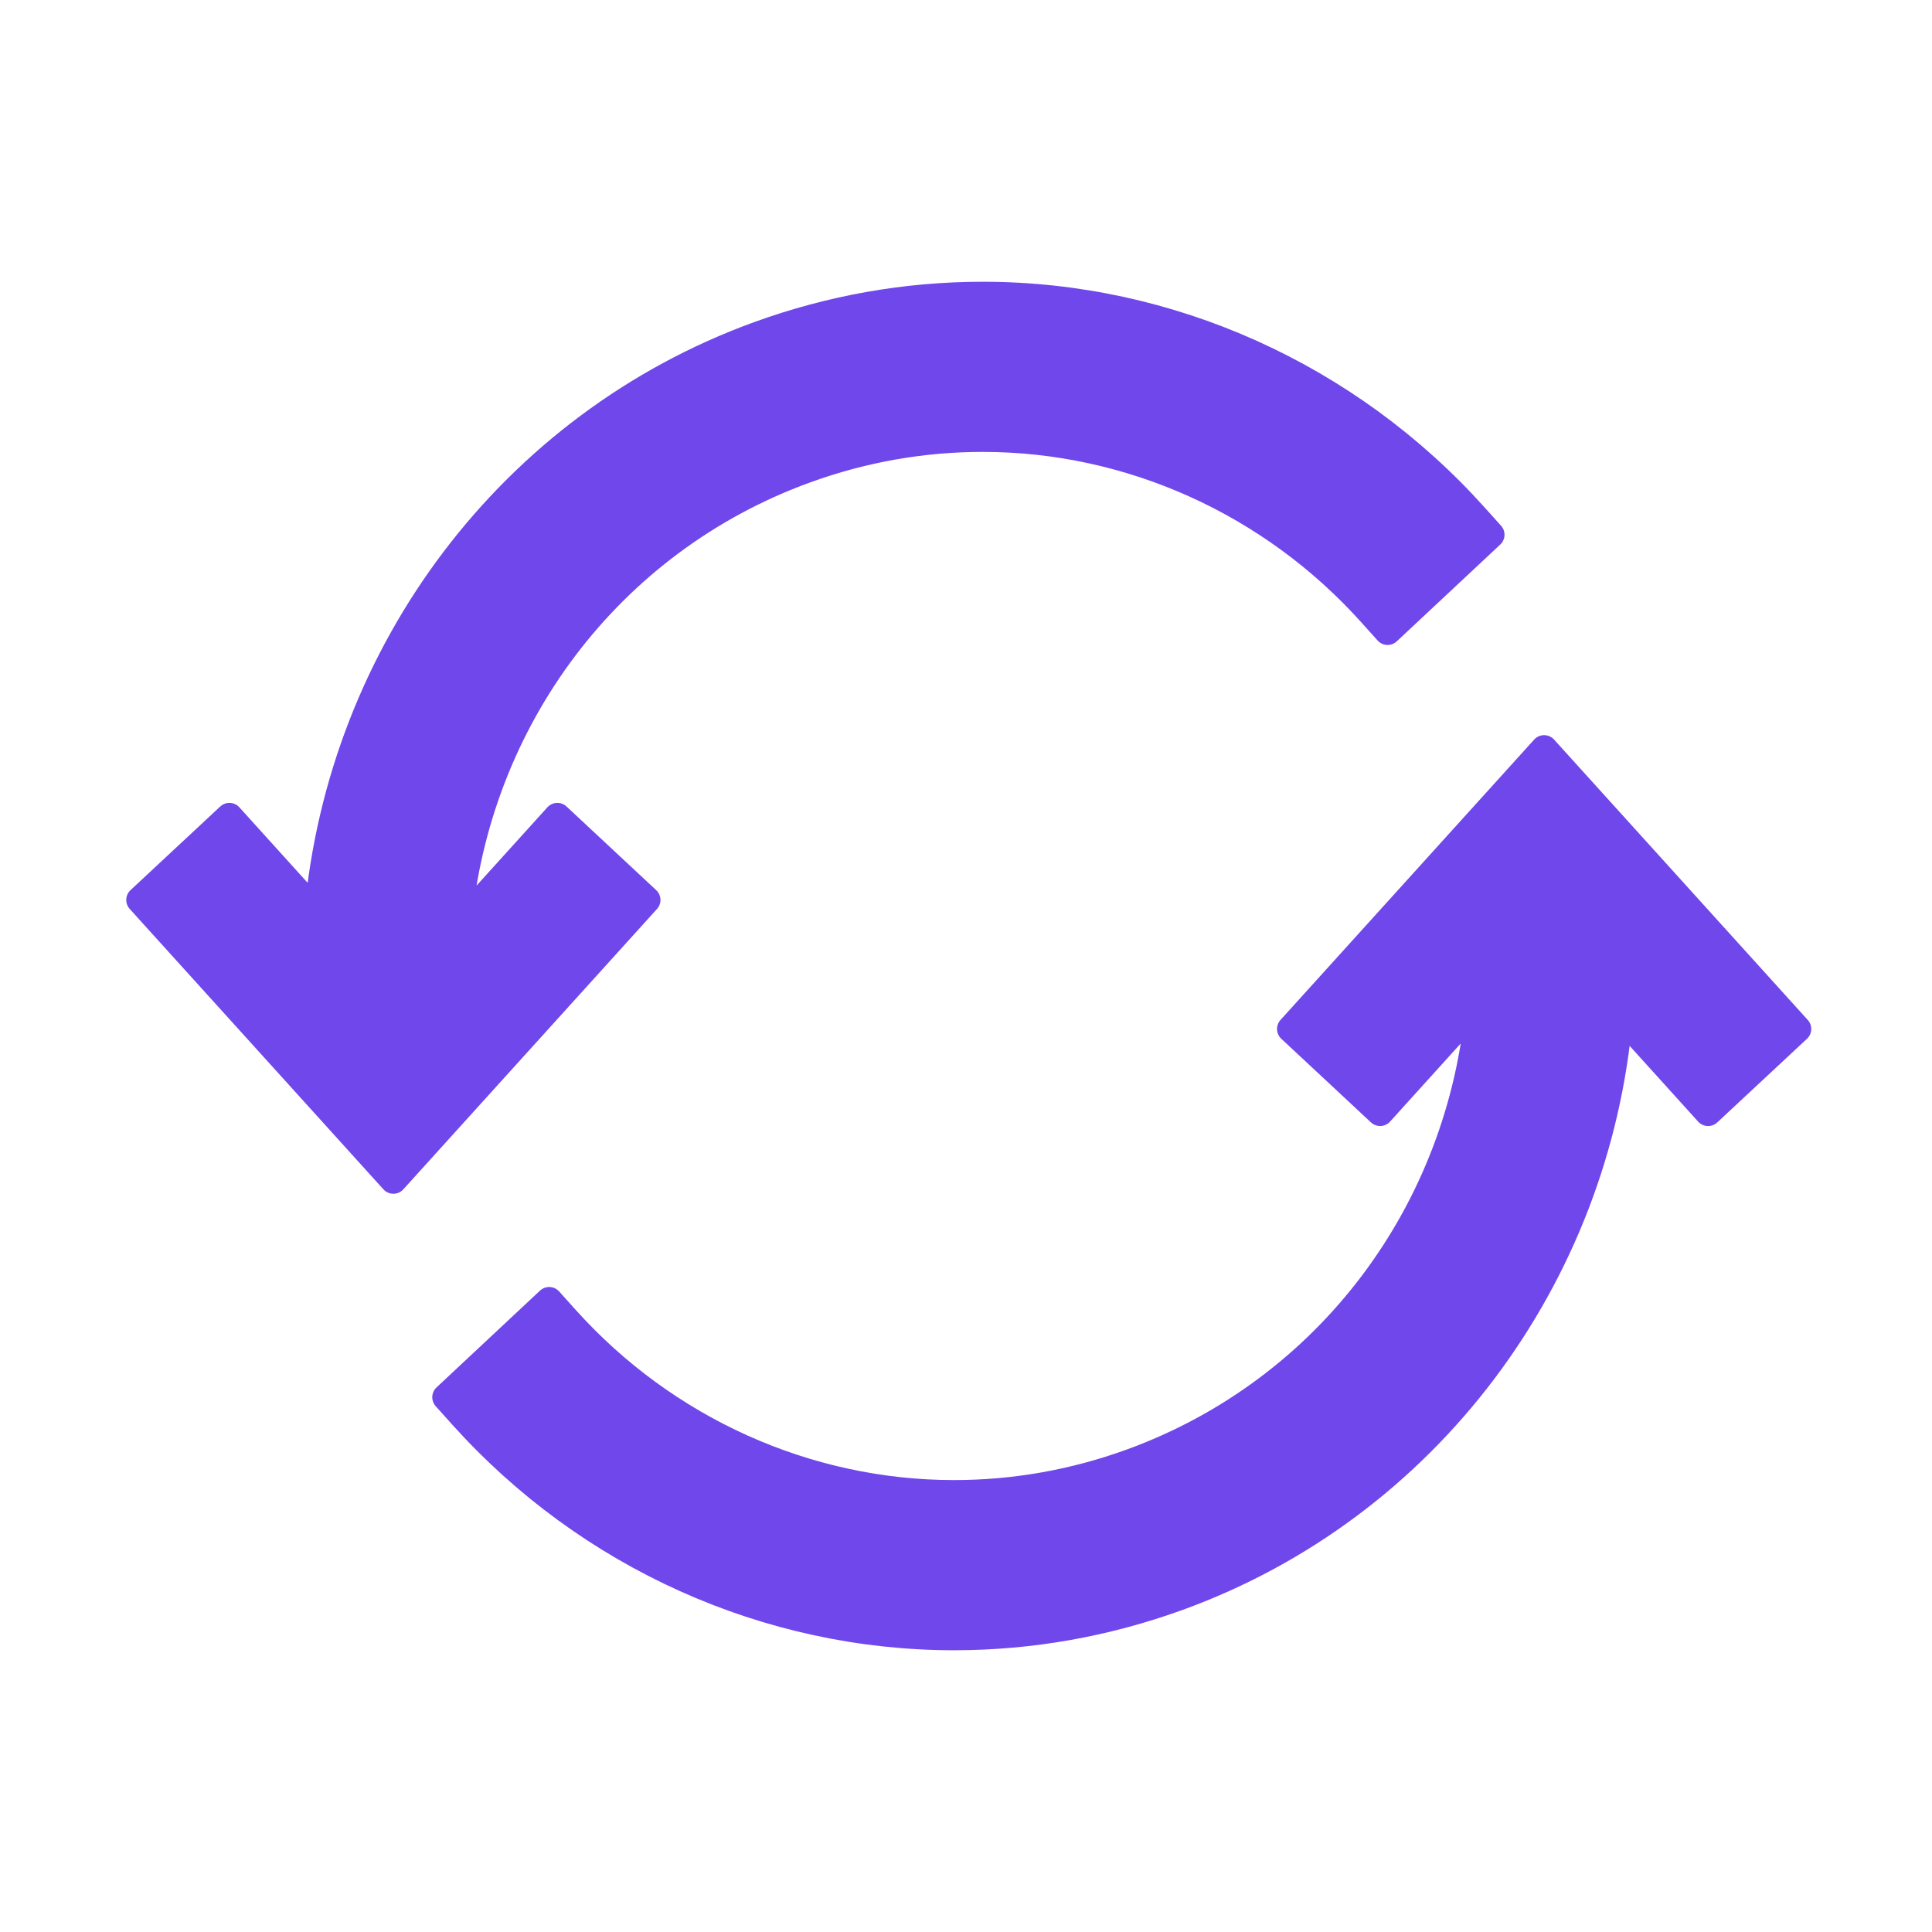
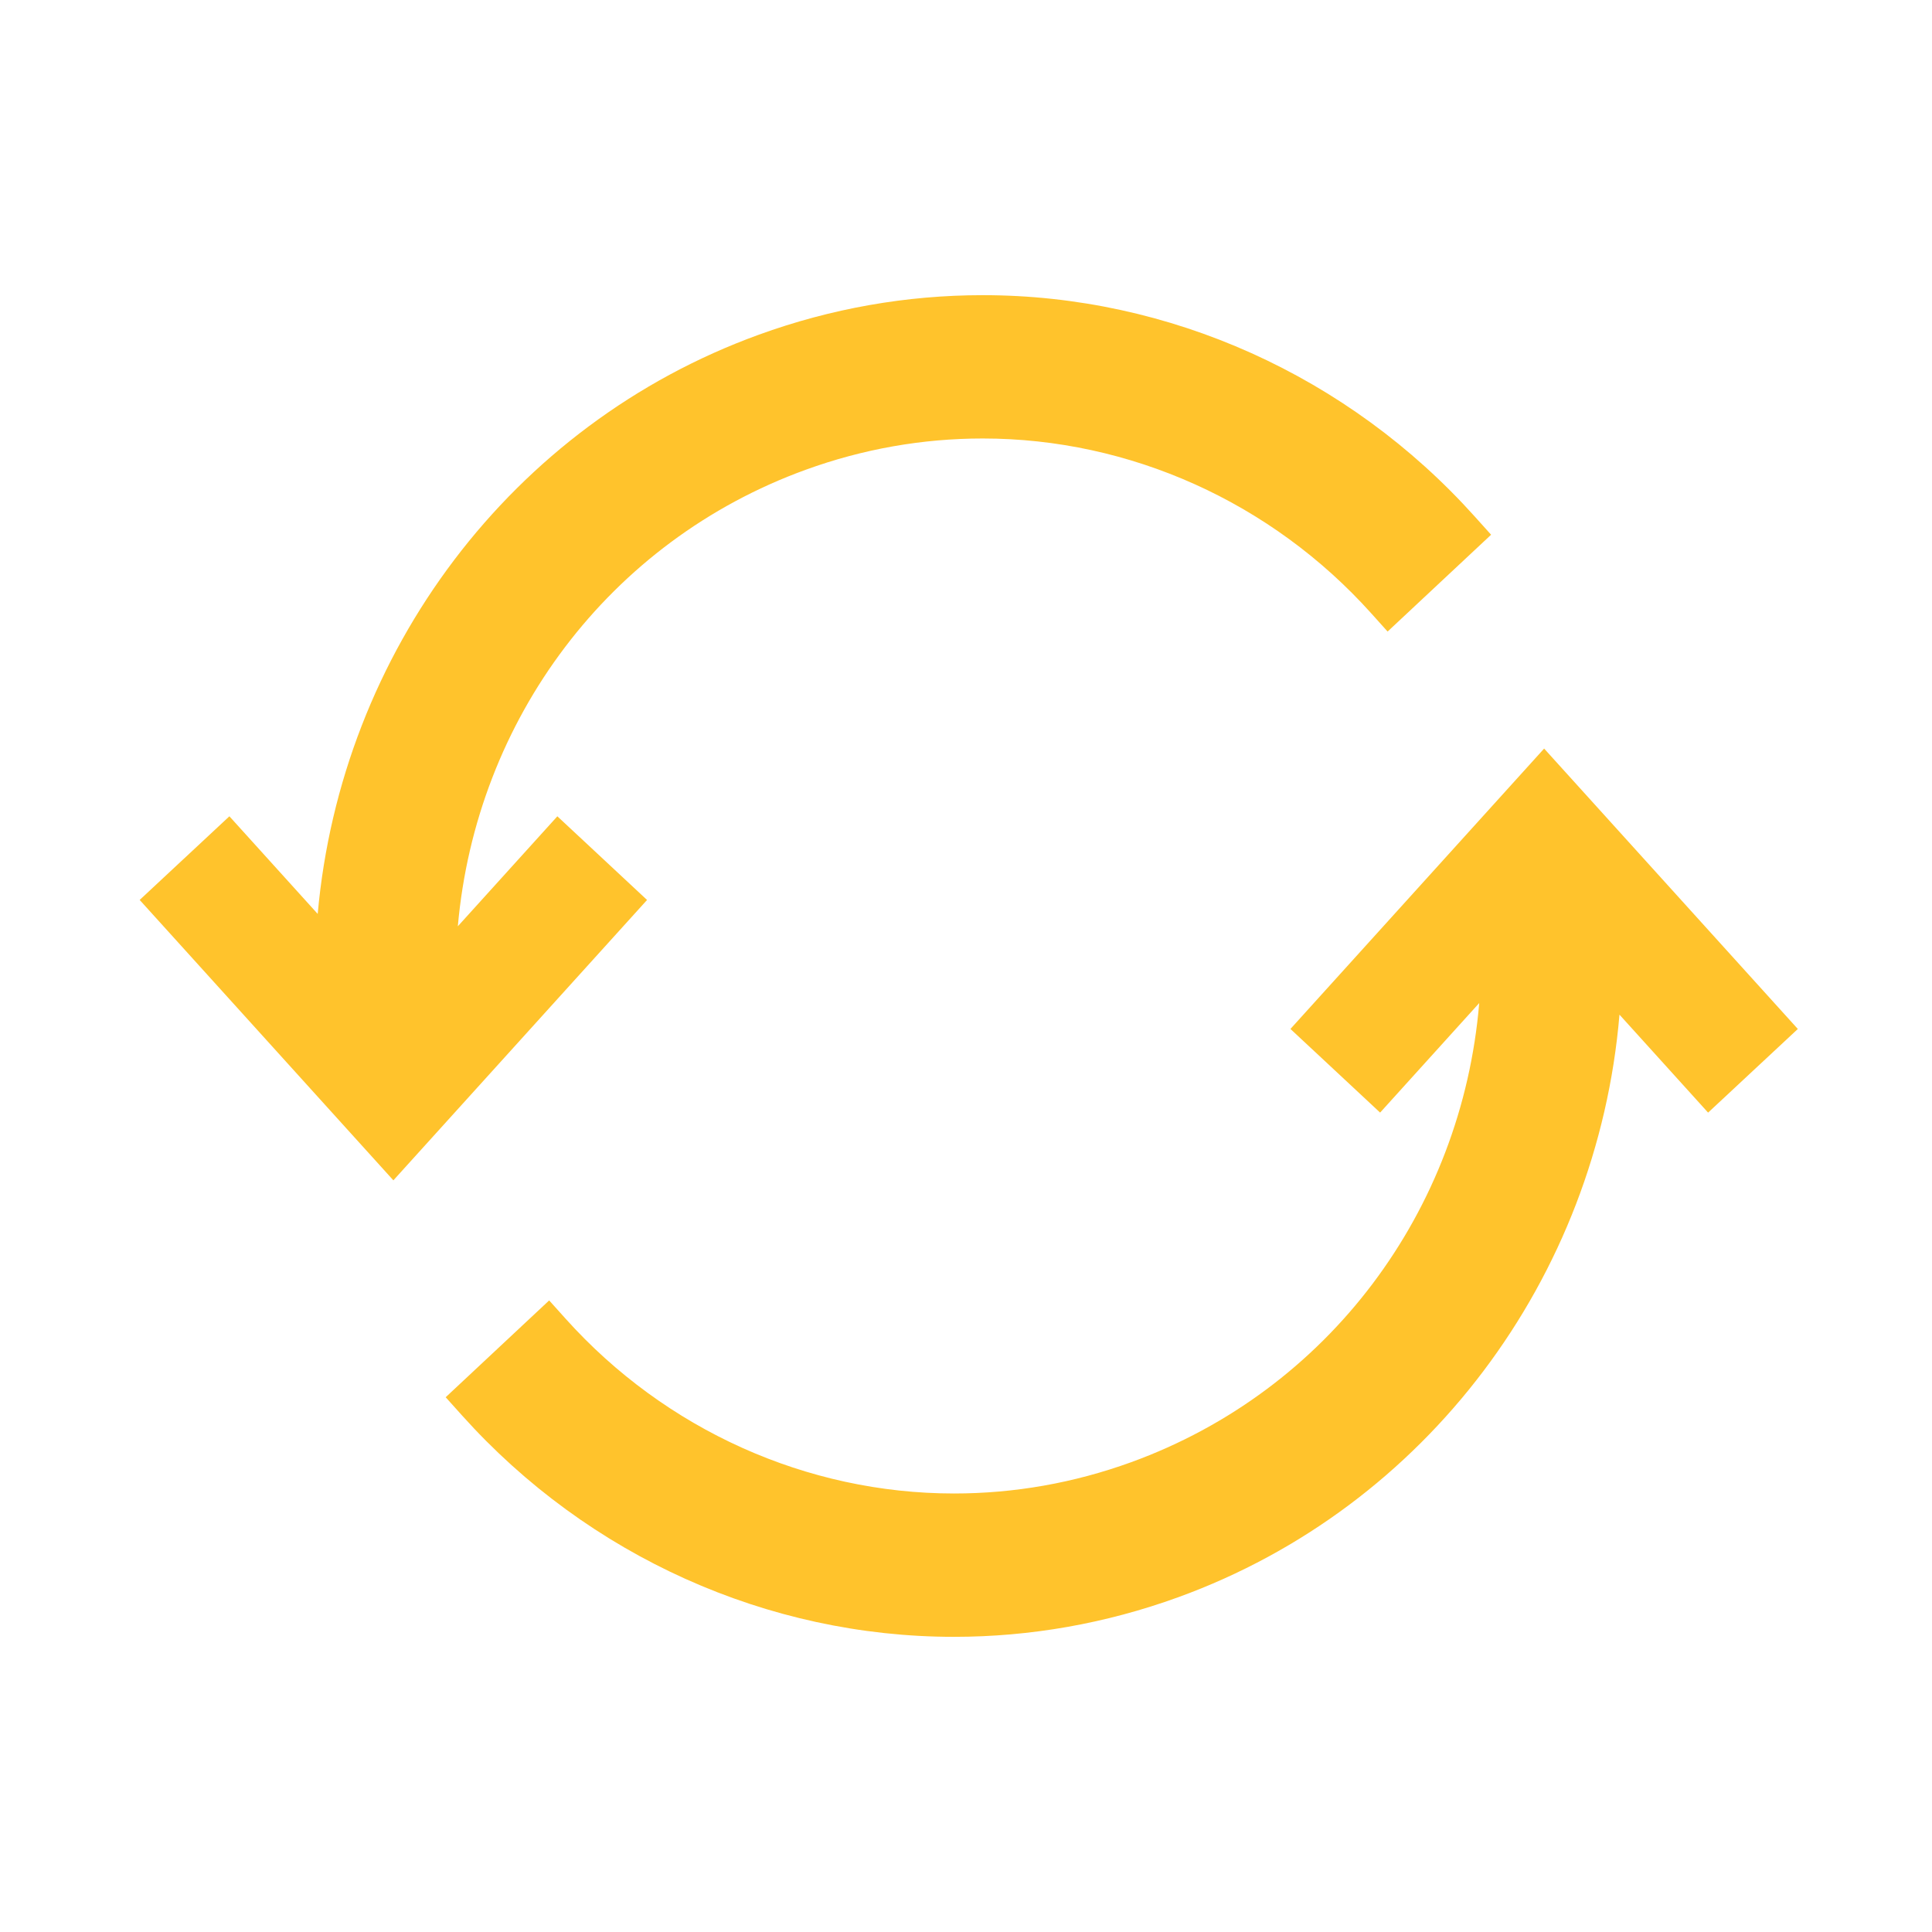
<svg xmlns="http://www.w3.org/2000/svg" id="emoji" viewBox="0 0 72 72">
  <g id="color">
-     <path fill="#7047eb" stroke="none" stroke-linecap="round" stroke-linejoin="round" stroke-miterlimit="10" stroke-width="2" d="M20.771,30.421l-3.709,4.099c0.683-7.707,5.642-14.355,12.963-17.013c2.131-0.774,4.352-1.166,6.6-1.166 c5.483,0,10.76,2.375,14.477,6.516l0.61,0.679l3.857-3.608l-0.61-0.679C50.253,14.006,43.572,11,36.628,11 c-2.847,0-5.659,0.496-8.356,1.476C19.065,15.819,12.712,24.304,11.84,34.059L8.549,30.421L5.205,33.538l9.455,10.45 l9.454-10.449L20.771,30.421z" />
-     <path fill="#7047eb" stroke="none" stroke-linecap="round" stroke-linejoin="round" stroke-miterlimit="10" stroke-width="2" d="M67,38.347l-9.455-10.45l-9.454,10.449l3.342,3.117l3.693-4.082c-0.649,7.749-5.621,14.442-12.973,17.112 c-2.131,0.773-4.35,1.165-6.6,1.165c-5.483,0-10.76-2.375-14.477-6.516l-0.61-0.679l-3.857,3.608l0.61,0.679 C21.925,57.993,28.607,61,35.551,61c2.848,0,5.659-0.497,8.356-1.475c9.248-3.357,15.619-11.902,16.446-21.712 l3.303,3.651L67,38.347z" />
+     <path fill="#ffc32c" stroke="none" stroke-linecap="round" stroke-linejoin="round" stroke-miterlimit="10" stroke-width="2" d="M20.771,30.421l-3.709,4.099c0.683-7.707,5.642-14.355,12.963-17.013c2.131-0.774,4.352-1.166,6.6-1.166 c5.483,0,10.76,2.375,14.477,6.516l0.61,0.679l3.857-3.608l-0.61-0.679C50.253,14.006,43.572,11,36.628,11 c-2.847,0-5.659,0.496-8.356,1.476C19.065,15.819,12.712,24.304,11.84,34.059L8.549,30.421L5.205,33.538l9.455,10.45 l9.454-10.449L20.771,30.421z" />
+     <path fill="#ffc32c" stroke="none" stroke-linecap="round" stroke-linejoin="round" stroke-miterlimit="10" stroke-width="2" d="M67,38.347l-9.455-10.45l-9.454,10.449l3.342,3.117l3.693-4.082c-0.649,7.749-5.621,14.442-12.973,17.112 c-2.131,0.773-4.35,1.165-6.6,1.165c-5.483,0-10.76-2.375-14.477-6.516l-0.61-0.679l-3.857,3.608l0.61,0.679 C21.925,57.993,28.607,61,35.551,61c2.848,0,5.659-0.497,8.356-1.475c9.248-3.357,15.619-11.902,16.446-21.712 l3.303,3.651L67,38.347z" />
  </g>
  <g id="hair" />
  <g id="skin" />
  <g id="skin-shadow" />
  <g id="line">
-     <path fill="none" stroke="#7047eb" stroke-linecap="round" stroke-linejoin="round" stroke-miterlimit="10" stroke-width="1" d="M20.771,30.421l-3.709,4.099c0.683-7.707,5.642-14.355,12.963-17.013c2.131-0.774,4.352-1.166,6.6-1.166 c5.483,0,10.76,2.375,14.477,6.516l0.61,0.679l3.857-3.608l-0.61-0.679C50.253,14.006,43.572,11,36.628,11 c-2.847,0-5.659,0.496-8.356,1.476C19.065,15.819,12.712,24.304,11.84,34.059L8.549,30.421L5.205,33.538l9.455,10.45 l9.454-10.449L20.771,30.421z" />
-     <path fill="none" stroke="#7047eb" stroke-linecap="round" stroke-linejoin="round" stroke-miterlimit="10" stroke-width="1" d="M67,38.347l-9.455-10.45l-9.454,10.449l3.342,3.117l3.693-4.082c-0.649,7.749-5.621,14.442-12.973,17.112 c-2.131,0.773-4.35,1.165-6.6,1.165c-5.483,0-10.76-2.375-14.477-6.516l-0.61-0.679l-3.857,3.608l0.61,0.679 C21.925,57.993,28.607,61,35.551,61c2.848,0,5.659-0.497,8.356-1.475c9.248-3.357,15.619-11.902,16.446-21.712 l3.303,3.651L67,38.347z" />
+     <path fill="none" stroke="#000" stroke-linecap="round" stroke-linejoin="round" stroke-miterlimit="10" stroke-width="0" d="M20.771,30.421l-3.709,4.099c0.683-7.707,5.642-14.355,12.963-17.013c2.131-0.774,4.352-1.166,6.6-1.166 c5.483,0,10.76,2.375,14.477,6.516l0.61,0.679l3.857-3.608l-0.61-0.679C50.253,14.006,43.572,11,36.628,11 c-2.847,0-5.659,0.496-8.356,1.476C19.065,15.819,12.712,24.304,11.84,34.059L8.549,30.421L5.205,33.538l9.455,10.45 l9.454-10.449L20.771,30.421z" />
+     <path fill="none" stroke="#000" stroke-linecap="round" stroke-linejoin="round" stroke-miterlimit="10" stroke-width="0" d="M67,38.347l-9.455-10.45l-9.454,10.449l3.342,3.117l3.693-4.082c-0.649,7.749-5.621,14.442-12.973,17.112 c-2.131,0.773-4.35,1.165-6.6,1.165c-5.483,0-10.76-2.375-14.477-6.516l-0.61-0.679l-3.857,3.608l0.61,0.679 C21.925,57.993,28.607,61,35.551,61c2.848,0,5.659-0.497,8.356-1.475c9.248-3.357,15.619-11.902,16.446-21.712 l3.303,3.651L67,38.347z" />
  </g>
</svg>
